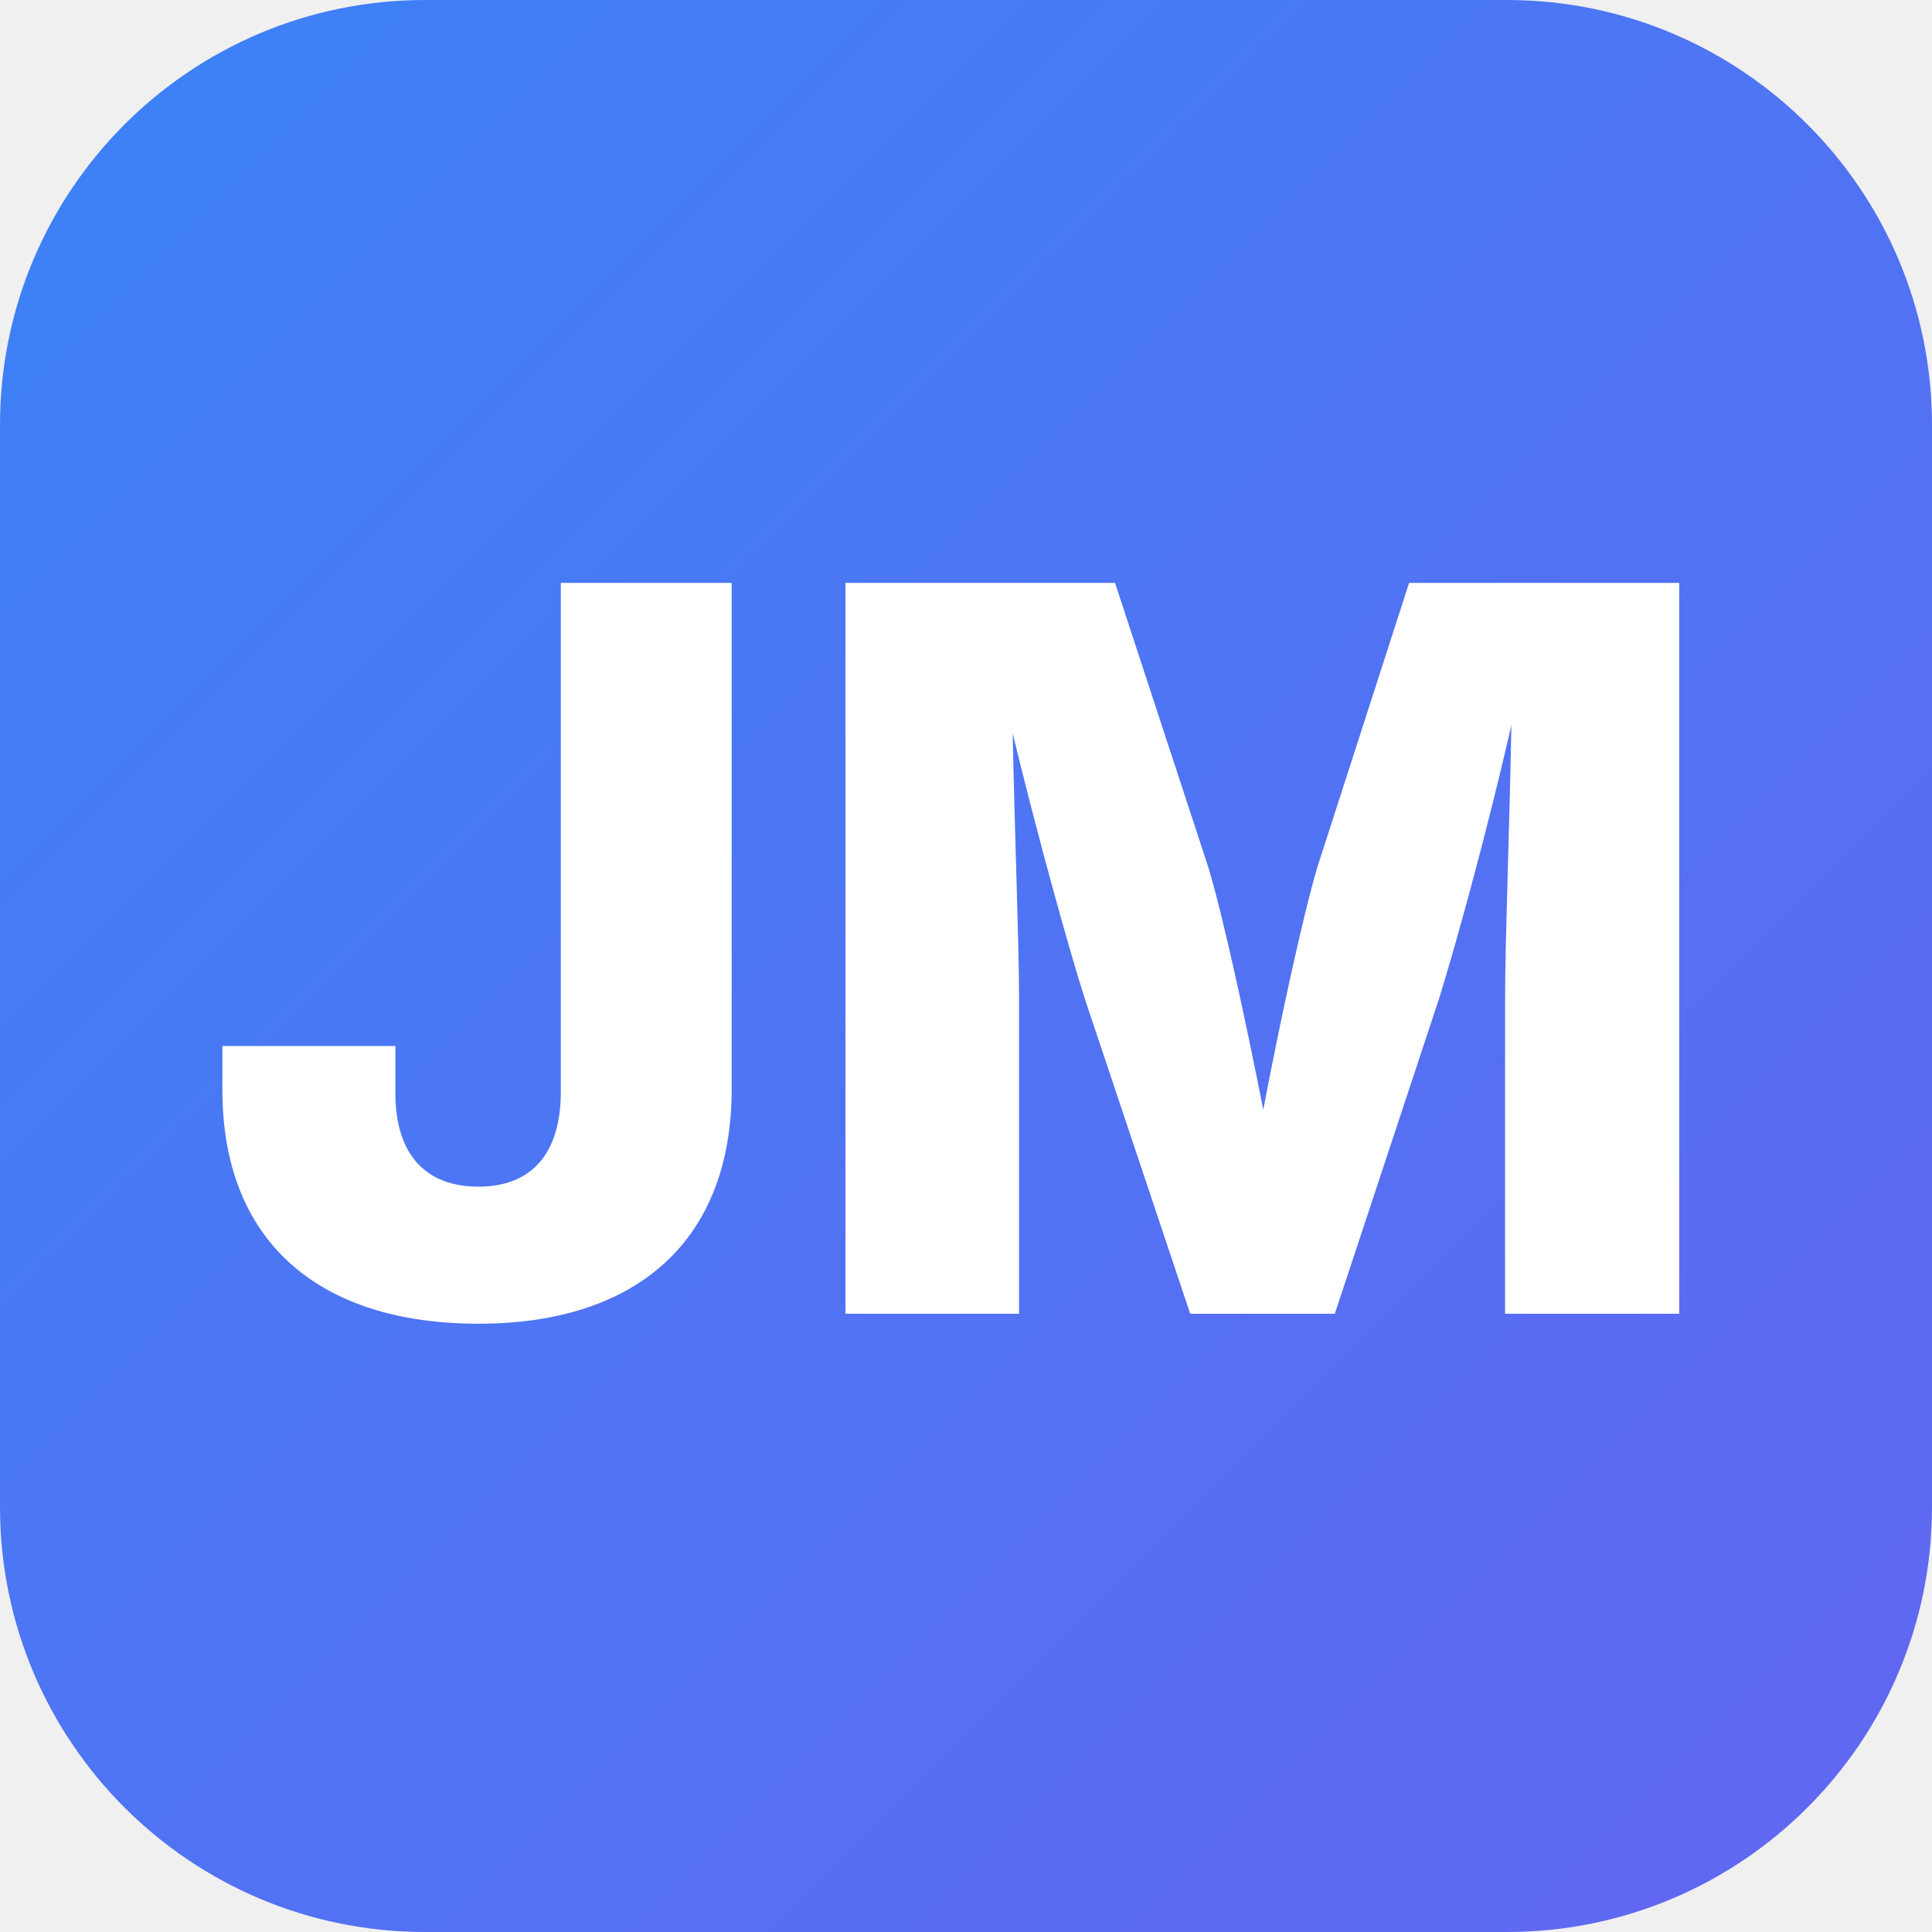
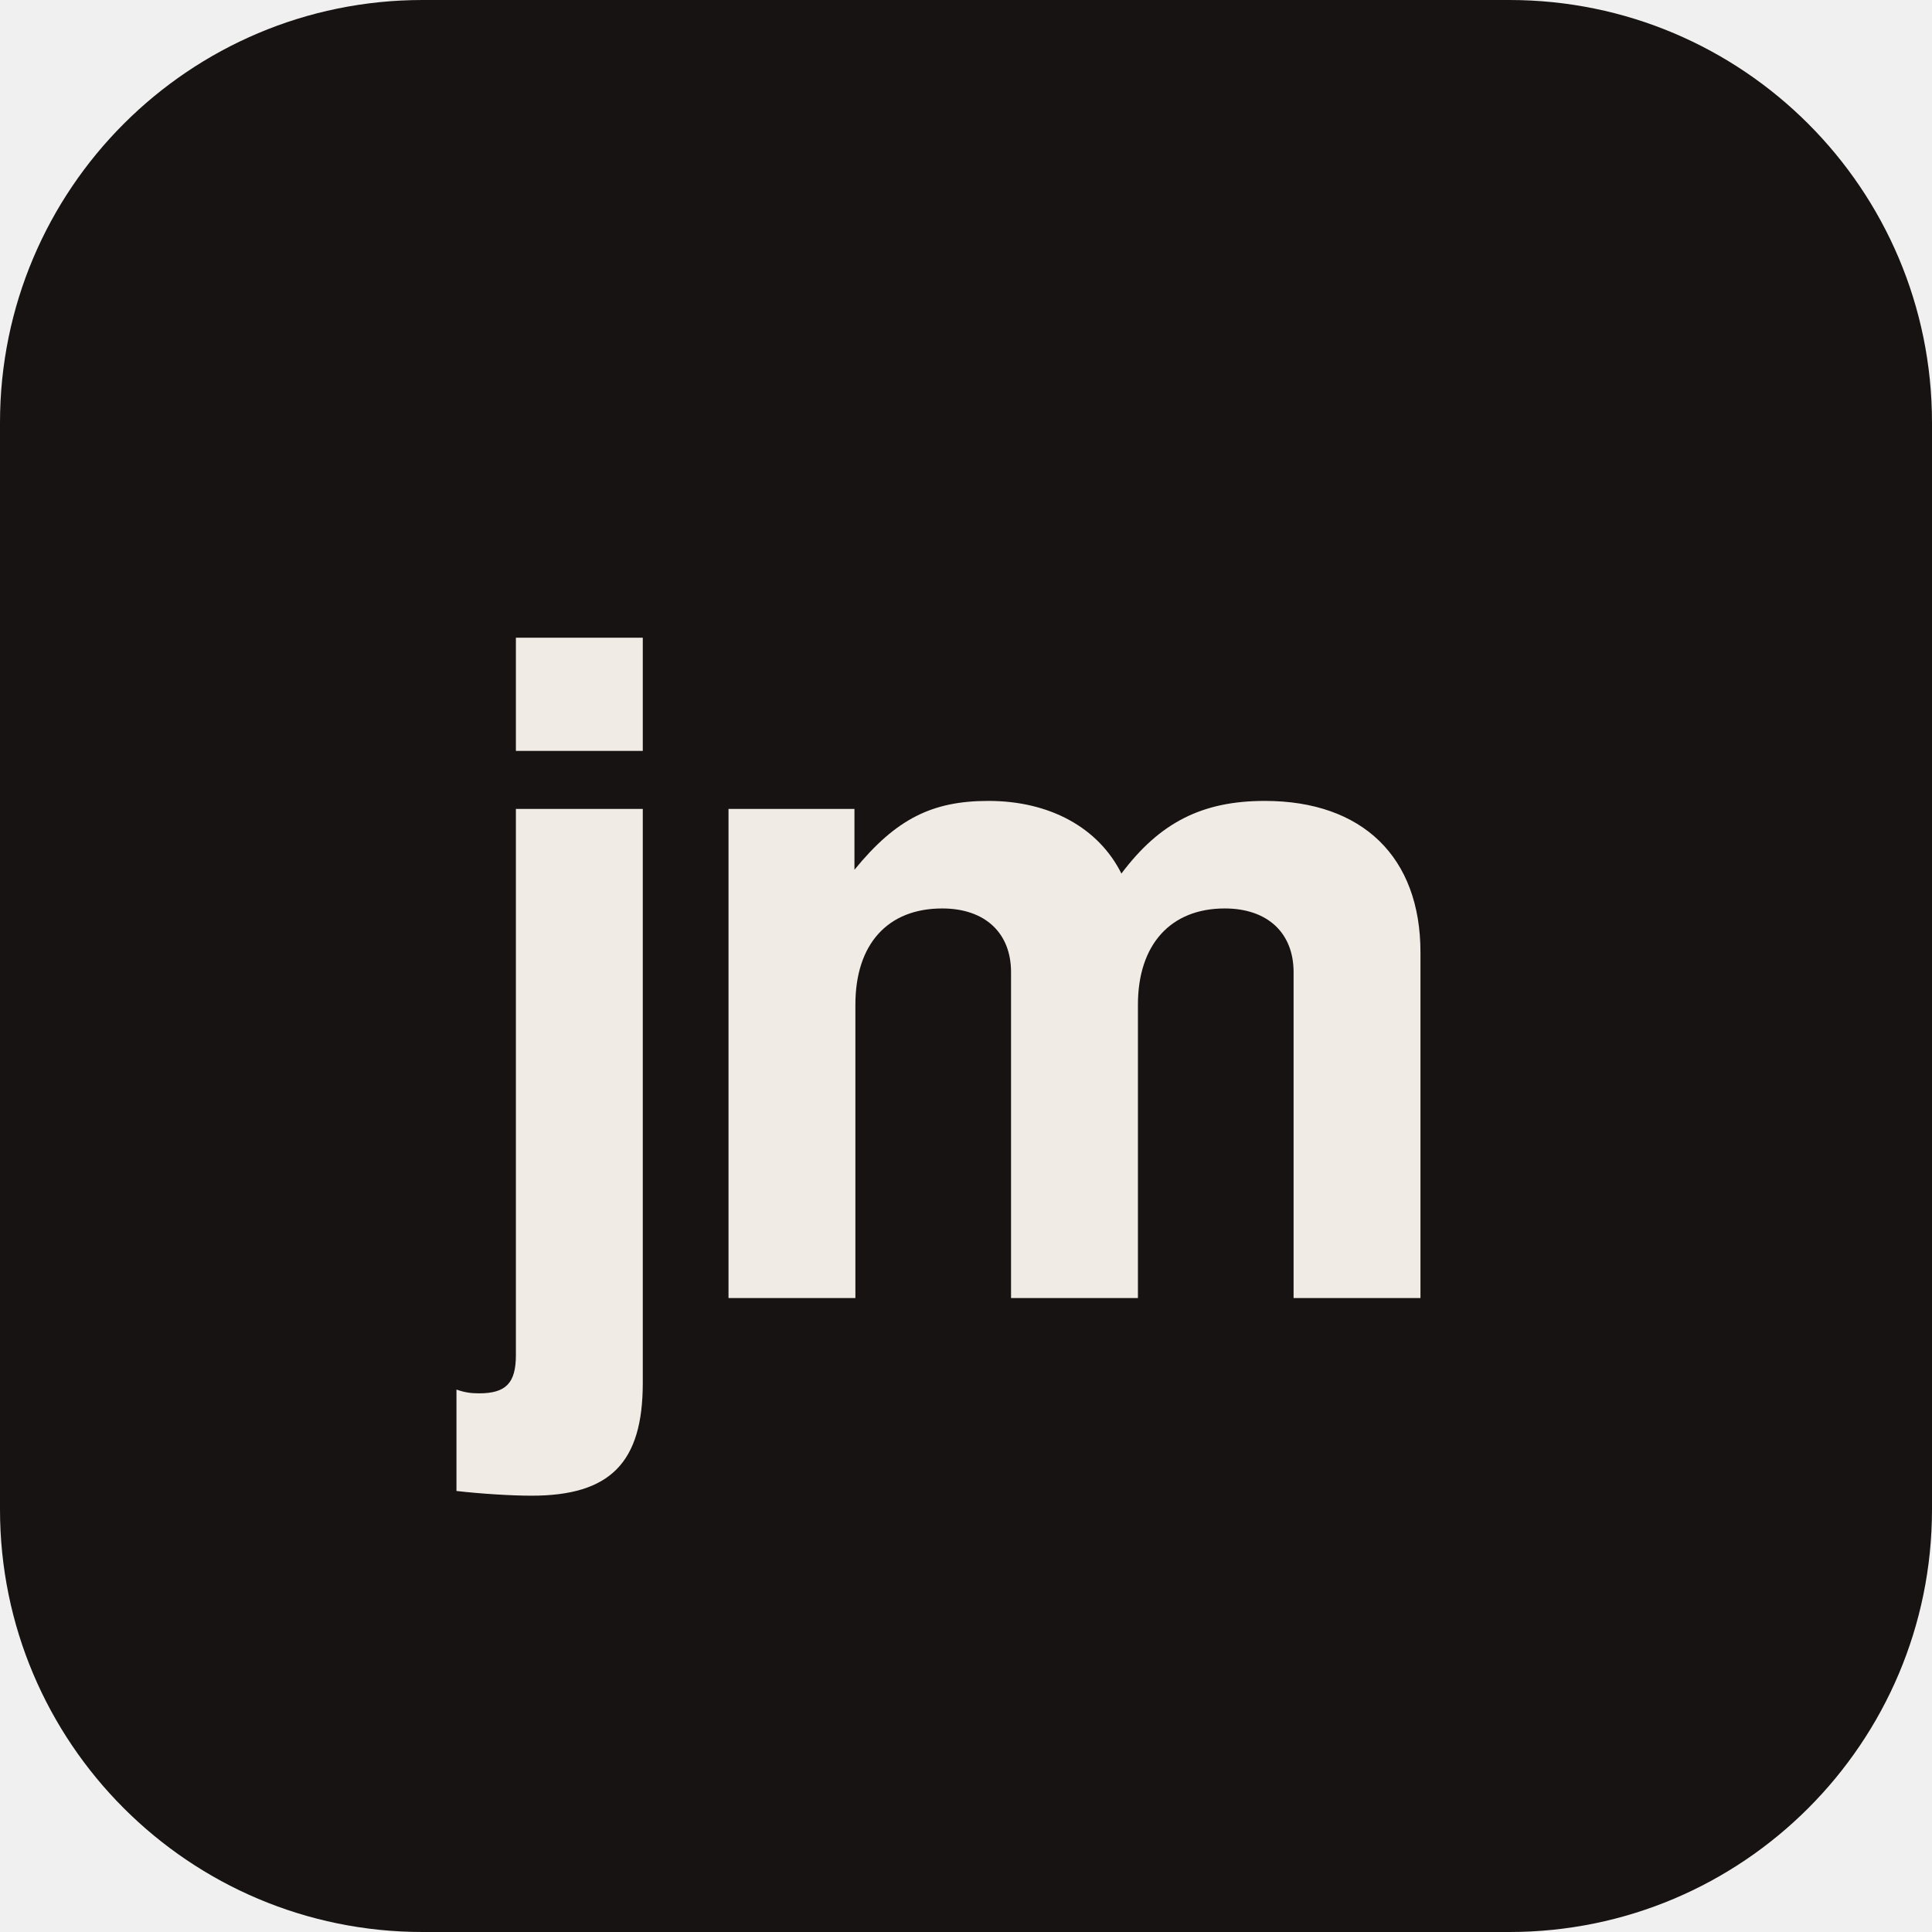
- <svg xmlns="http://www.w3.org/2000/svg" viewBox="0 0 100 100">
-   <defs>
-     <linearGradient id="g" x1="0" y1="0" x2="1" y2="1">
-       <stop offset="0%" stop-color="#3b82f6" />
-       <stop offset="100%" stop-color="#6366f1" />
-     </linearGradient>
-   </defs>
-   <rect width="100" height="100" rx="22" fill="url(#g)" />
-   <text x="50" y="68" font-family="Inter, system-ui, sans-serif" font-size="52" font-weight="800" fill="white" text-anchor="middle">JM</text>
+ <svg xmlns="http://www.w3.org/2000/svg" viewBox="0 0 64 64">
+   <rect width="64" height="64" rx="14" fill="#171312" />
+   <text x="32" y="43" text-anchor="middle" font-family="Montserrat, Helvetica, Arial, sans-serif" font-size="30" font-weight="600" letter-spacing="-1" fill="#f0ece5">jm</text>
</svg>
